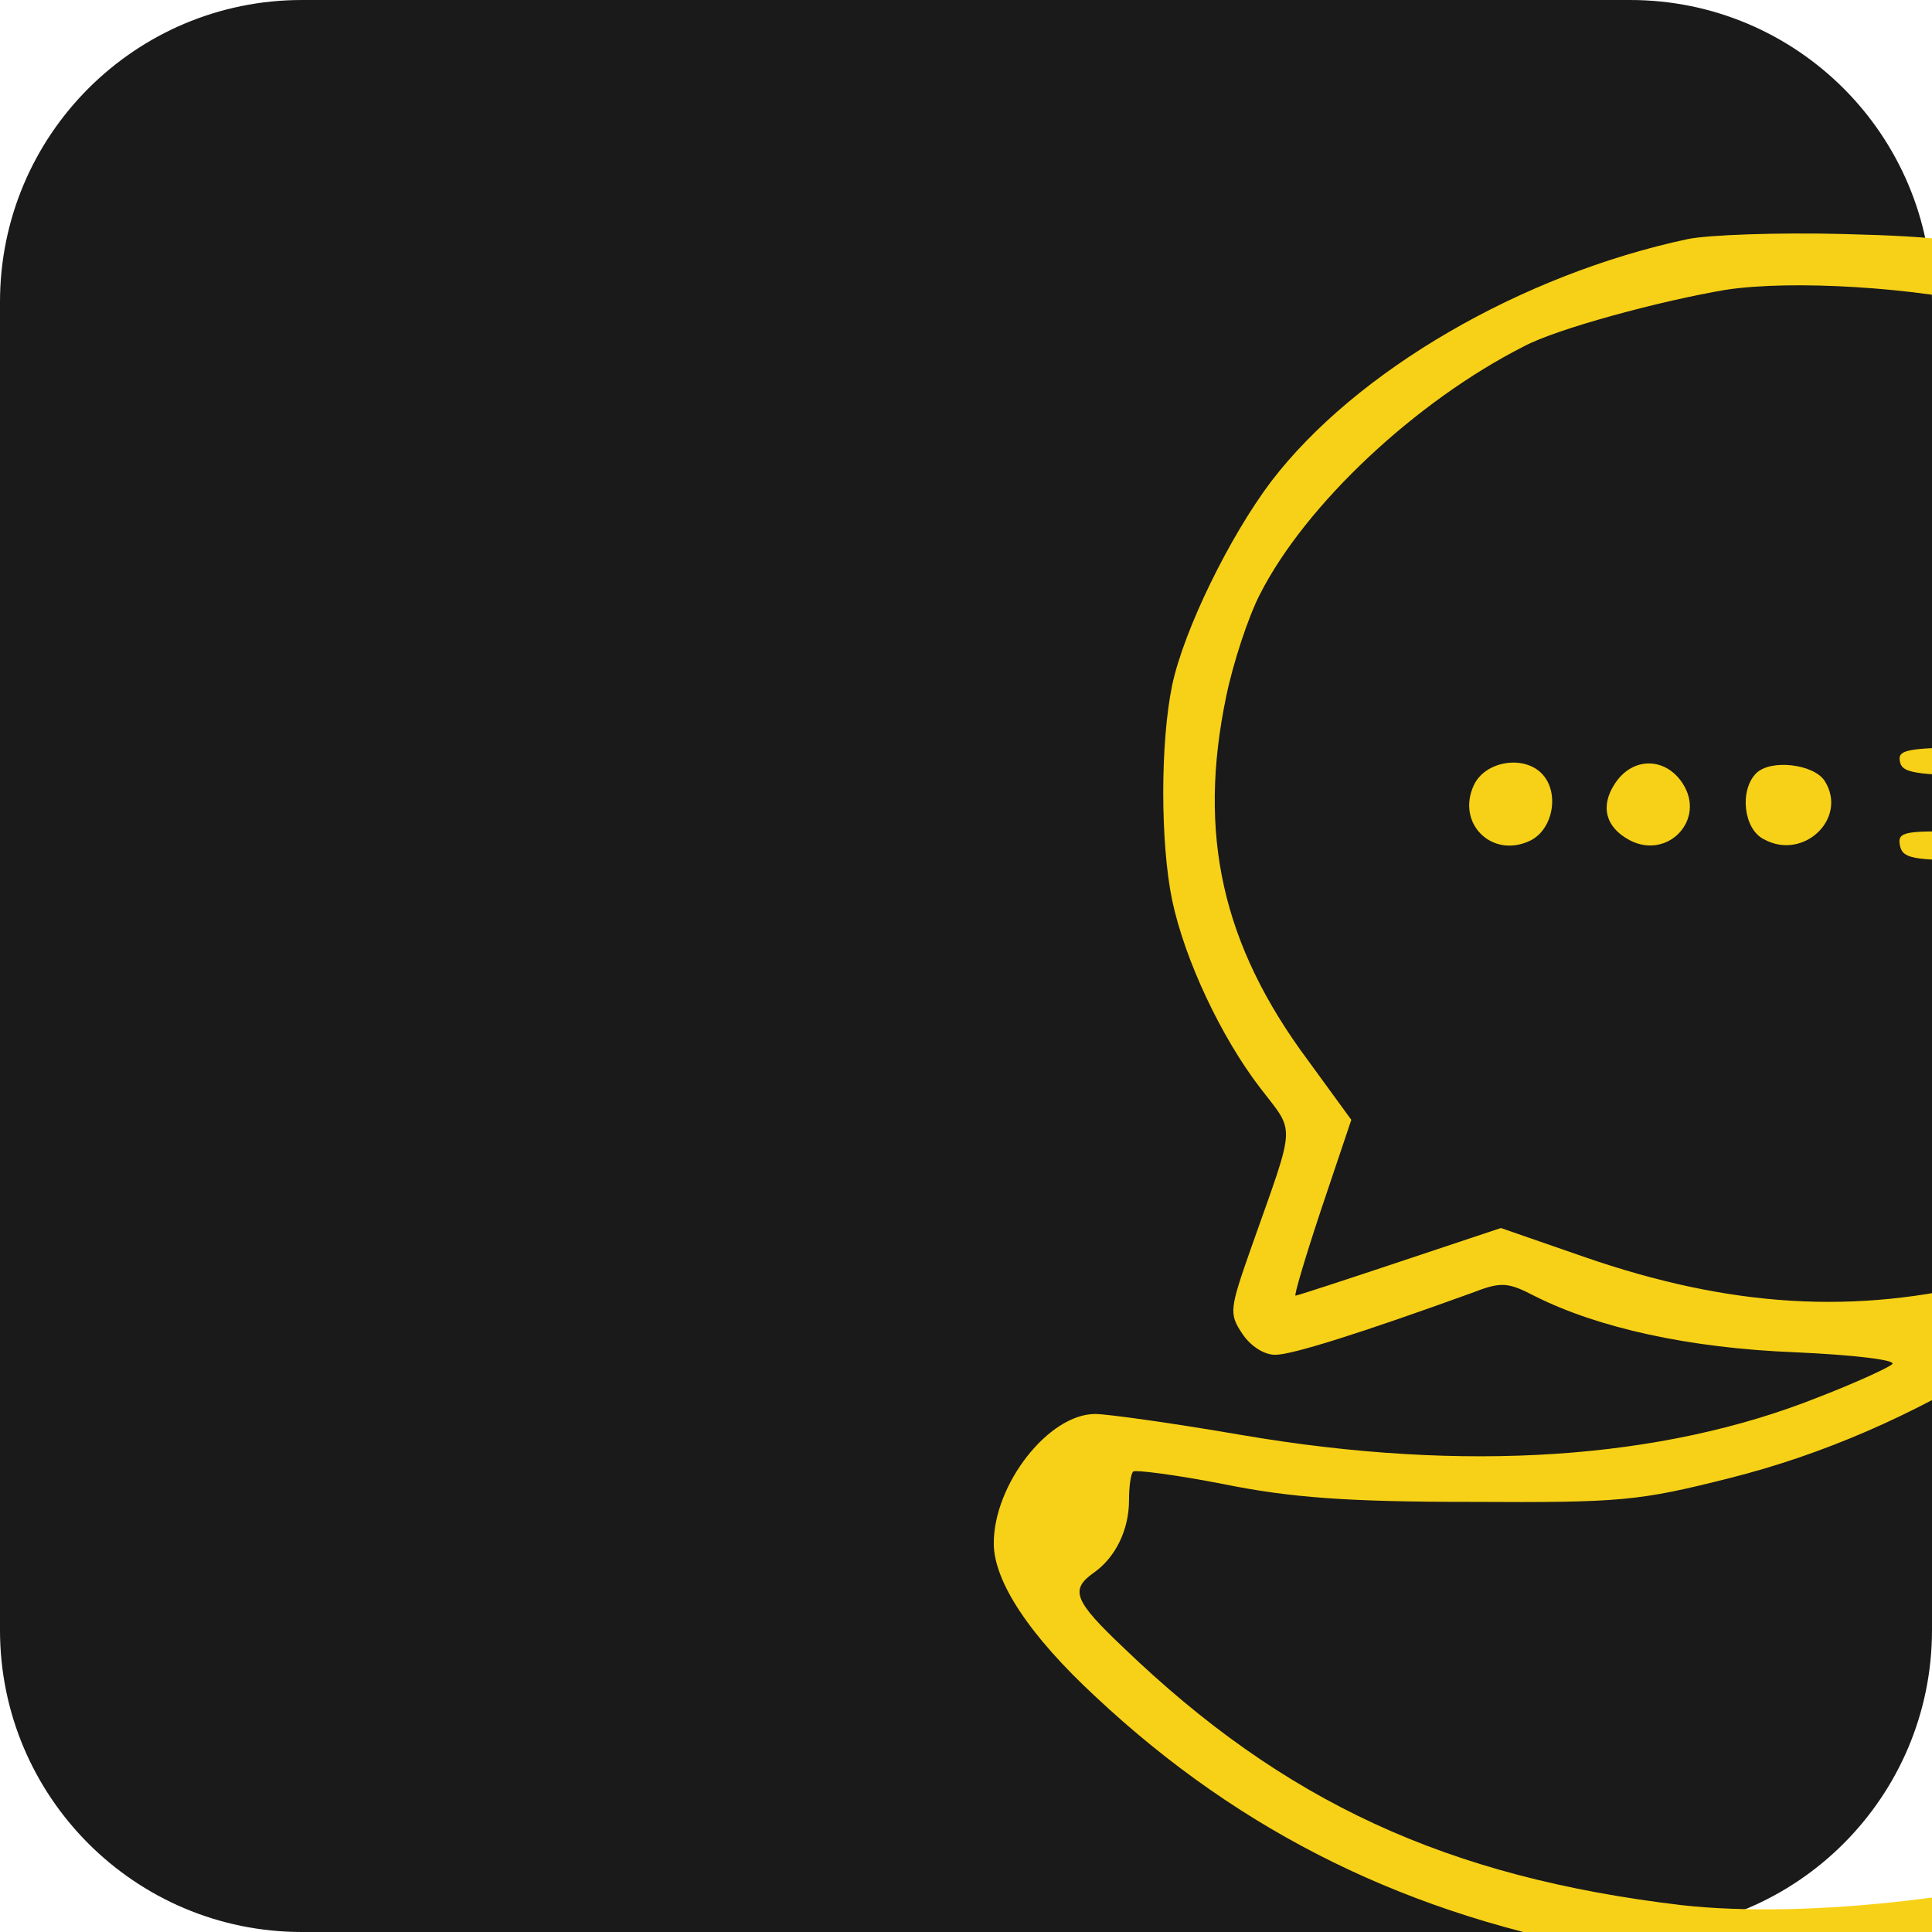
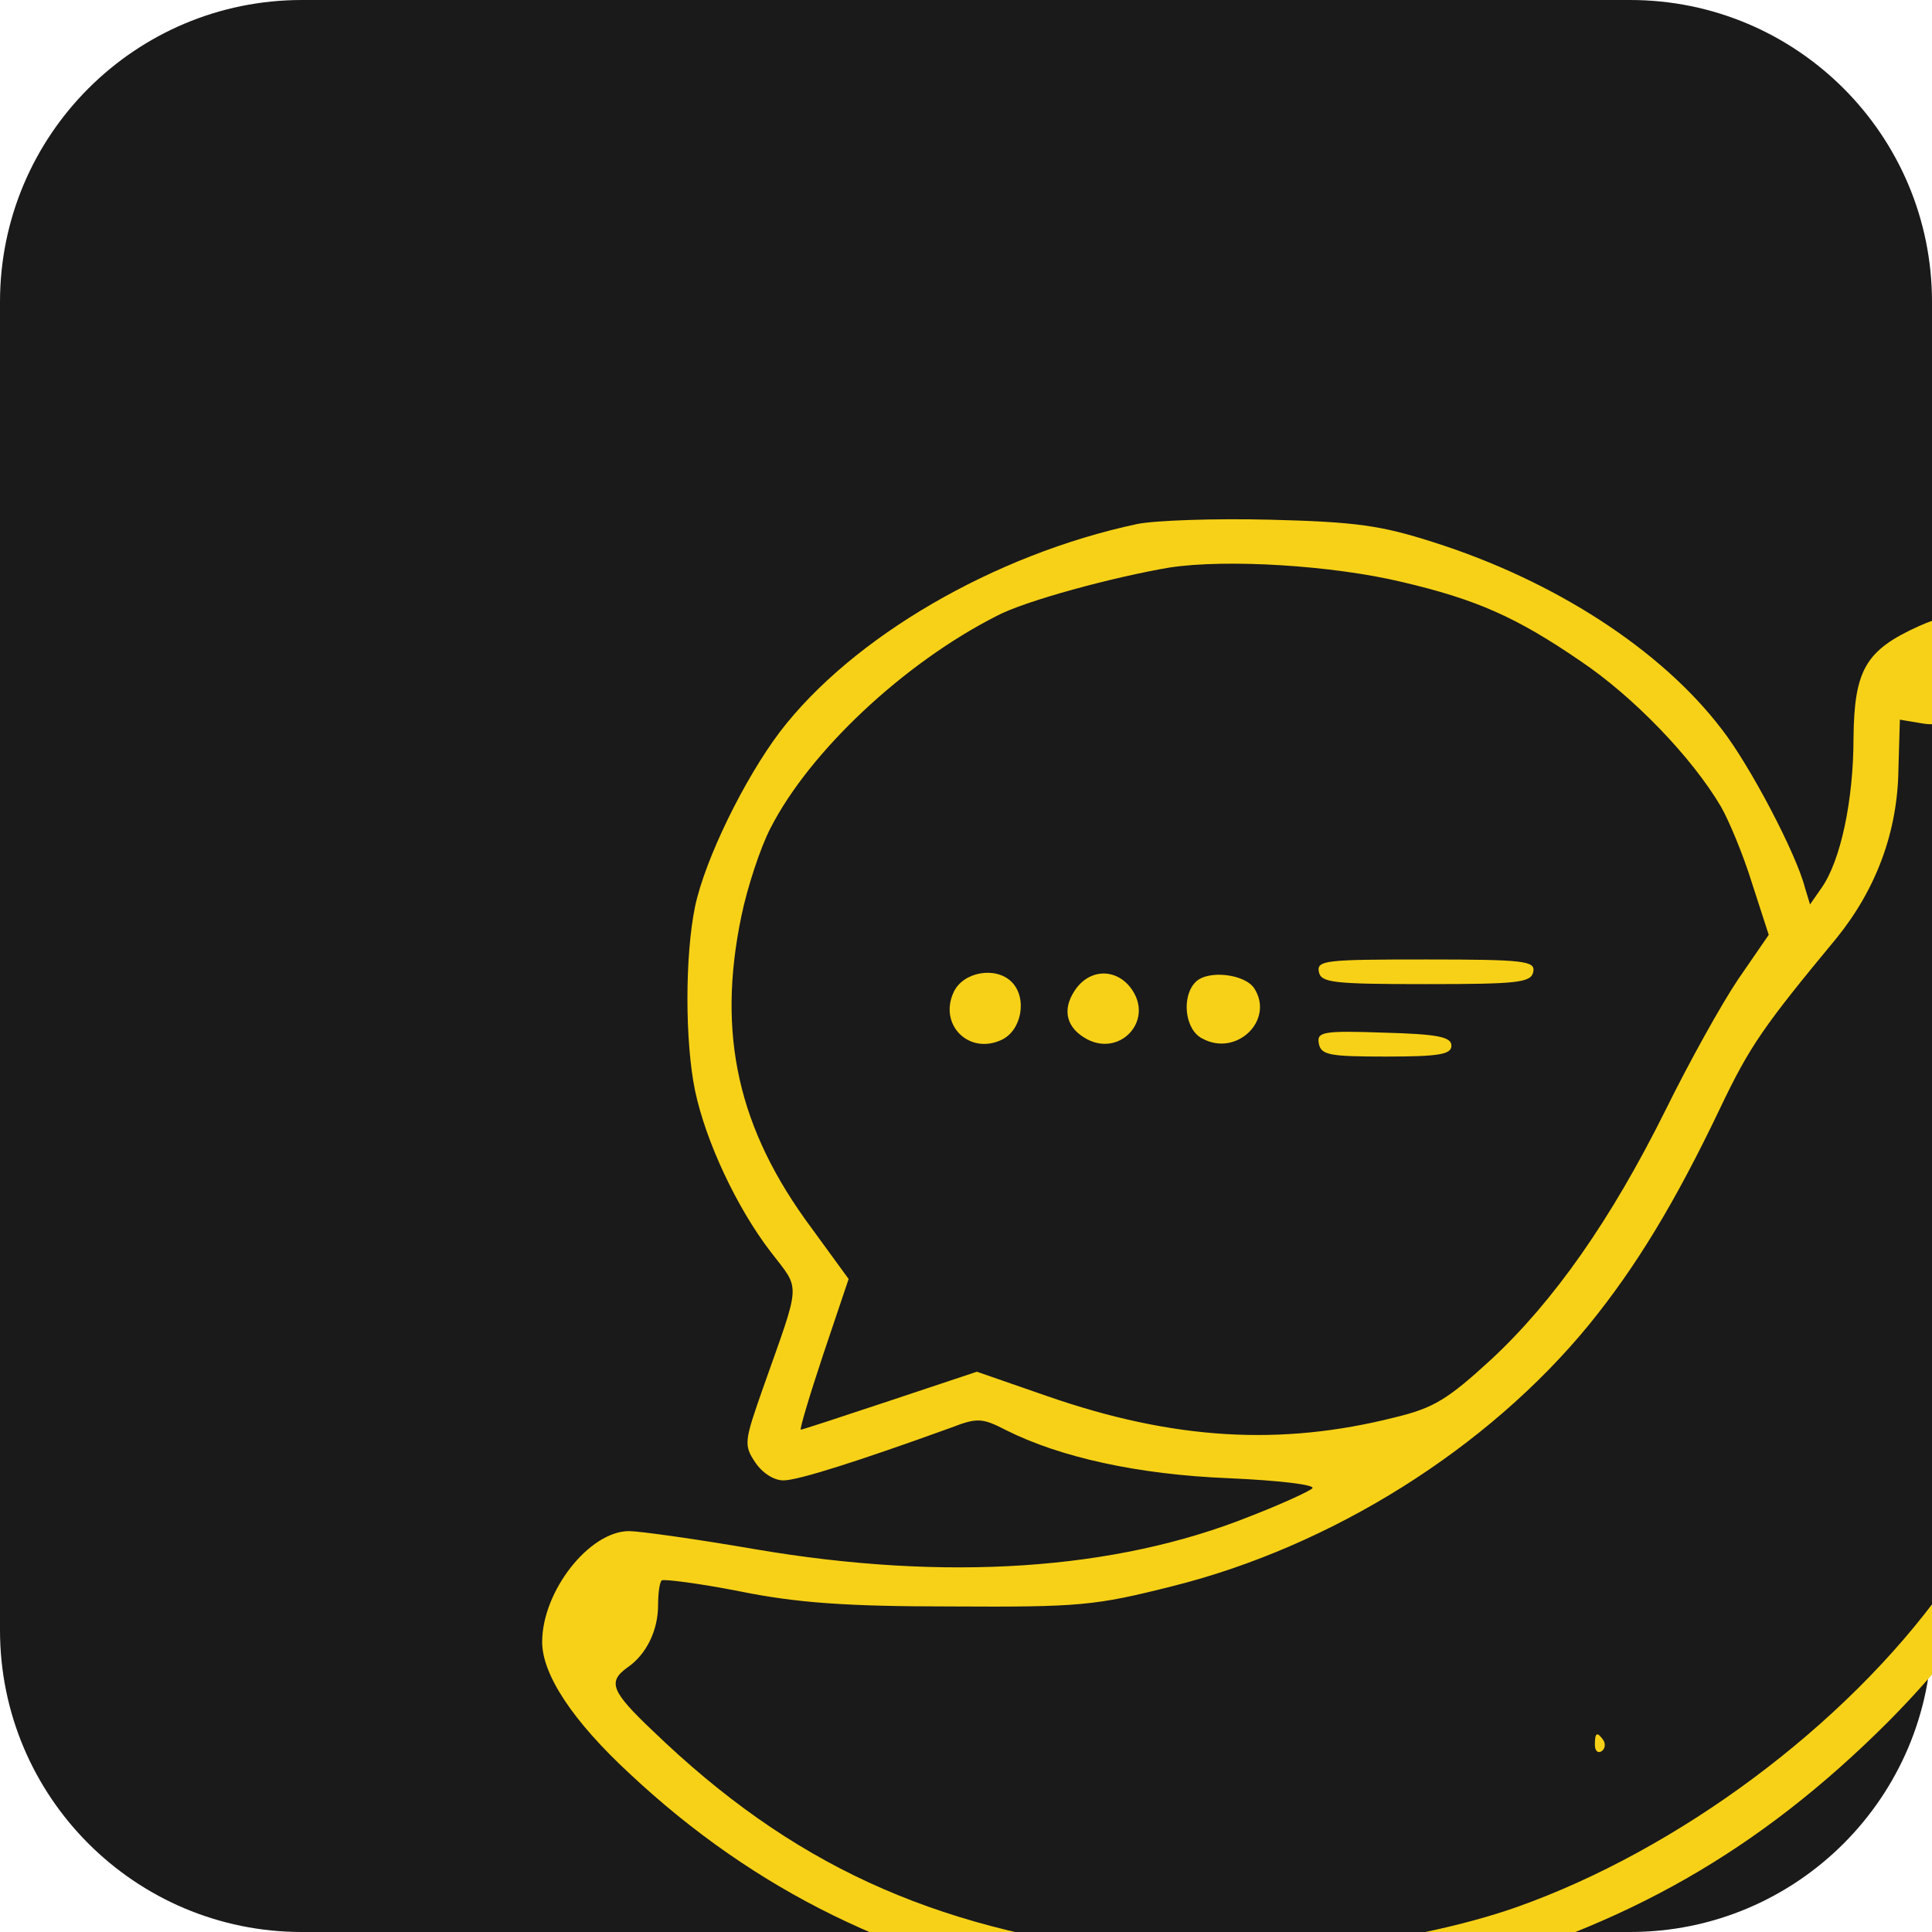
<svg xmlns="http://www.w3.org/2000/svg" viewBox="0 0 64 64">
  <rect width="64" height="64" rx="10" fill="#1a1a1a" />
-   <g fill="#F7D117" transform="translate(-31.2, 88) scale(0.028, -0.028)">
+   <g fill="#F7D117" transform="translate(-37, 86) scale(0.024, -0.024)">
    <path d="M3111 2860 c-197 -42 -393 -156 -493 -287 -49 -65 -103 -175 -117 -241 -14 -68 -14 -186 0 -254 15 -71 58 -162 104 -222 42 -55 43 -38 -10 -188 -26 -74 -27 -79 -11 -103 10 -15 26 -25 39 -25 20 0 102 26 232 73 36 14 43 13 76 -4 74 -37 181 -61 307 -66 68 -3 120 -9 115 -14 -4 -4 -43 -22 -87 -39 -185 -74 -418 -90 -682 -45 -81 14 -160 25 -174 25 -55 0 -120 -83 -120 -153 0 -45 42 -109 121 -182 173 -162 372 -259 613 -301 143 -25 367 -14 514 24 248 66 432 171 610 349 154 155 256 333 307 538 25 97 27 122 23 230 -5 126 -7 133 -92 330 -31 72 -35 186 -11 280 20 75 12 111 -28 136 -41 24 -100 24 -157 -2 -73 -33 -89 -60 -90 -154 0 -87 -18 -170 -44 -207 l-16 -23 -7 23 c-12 47 -76 169 -115 219 -84 110 -231 205 -398 258 -72 23 -106 28 -225 31 -77 2 -160 -1 -184 -6z m366 -80 c102 -24 157 -48 246 -109 73 -49 154 -133 194 -201 11 -19 31 -67 43 -106 l23 -71 -42 -61 c-23 -34 -68 -115 -100 -180 -76 -153 -155 -265 -241 -345 -60 -55 -79 -67 -133 -80 -158 -40 -306 -31 -479 29 l-98 34 -120 -40 c-66 -22 -121 -40 -123 -40 -2 0 12 47 31 104 l35 104 -51 70 c-102 137 -131 268 -97 431 8 39 26 94 40 121 54 106 184 228 312 293 39 21 162 54 239 67 79 12 225 3 321 -20z m832 -210 c-6 -29 -9 -96 -7 -149 3 -87 8 -104 45 -186 61 -130 77 -207 69 -333 -9 -160 -86 -364 -192 -512 -136 -189 -366 -360 -589 -439 -148 -52 -382 -79 -532 -62 -277 33 -470 122 -660 305 -58 55 -63 68 -35 88 26 18 42 51 42 86 0 16 2 31 5 34 3 2 51 -4 107 -15 79 -16 147 -21 293 -21 177 -1 198 1 305 28 220 55 435 190 575 361 65 80 119 169 181 299 41 86 60 113 161 235 54 67 84 146 85 233 l2 68 30 -5 c21 -4 45 1 76 17 25 13 46 23 48 22 1 0 -3 -25 -9 -54z" />
    <path d="M3362 2242 c3 -15 19 -17 148 -17 127 0 145 2 148 17 3 15 -12 17 -148 17 -138 0 -151 -1 -148 -17z" />
    <path d="M2858 2214 c-21 -45 21 -87 66 -66 28 13 36 58 14 80 -22 22 -67 14 -80 -14z" />
    <path d="M3025 2216 c-18 -27 -11 -52 17 -67 45 -24 91 24 63 67 -20 31 -59 32 -80 0z" />
    <path d="M3192 2228 c-20 -20 -15 -66 9 -78 47 -26 100 25 72 69 -13 20 -64 26 -81 9z" />
    <path d="M3362 2143 c3 -16 15 -18 93 -18 73 0 90 3 90 15 0 12 -18 16 -93 18 -85 3 -93 1 -90 -15z" />
    <path d="M3743 1175 c0 -8 4 -12 9 -9 5 3 6 10 3 15 -9 13 -12 11 -12 -6z" />
  </g>
</svg>
